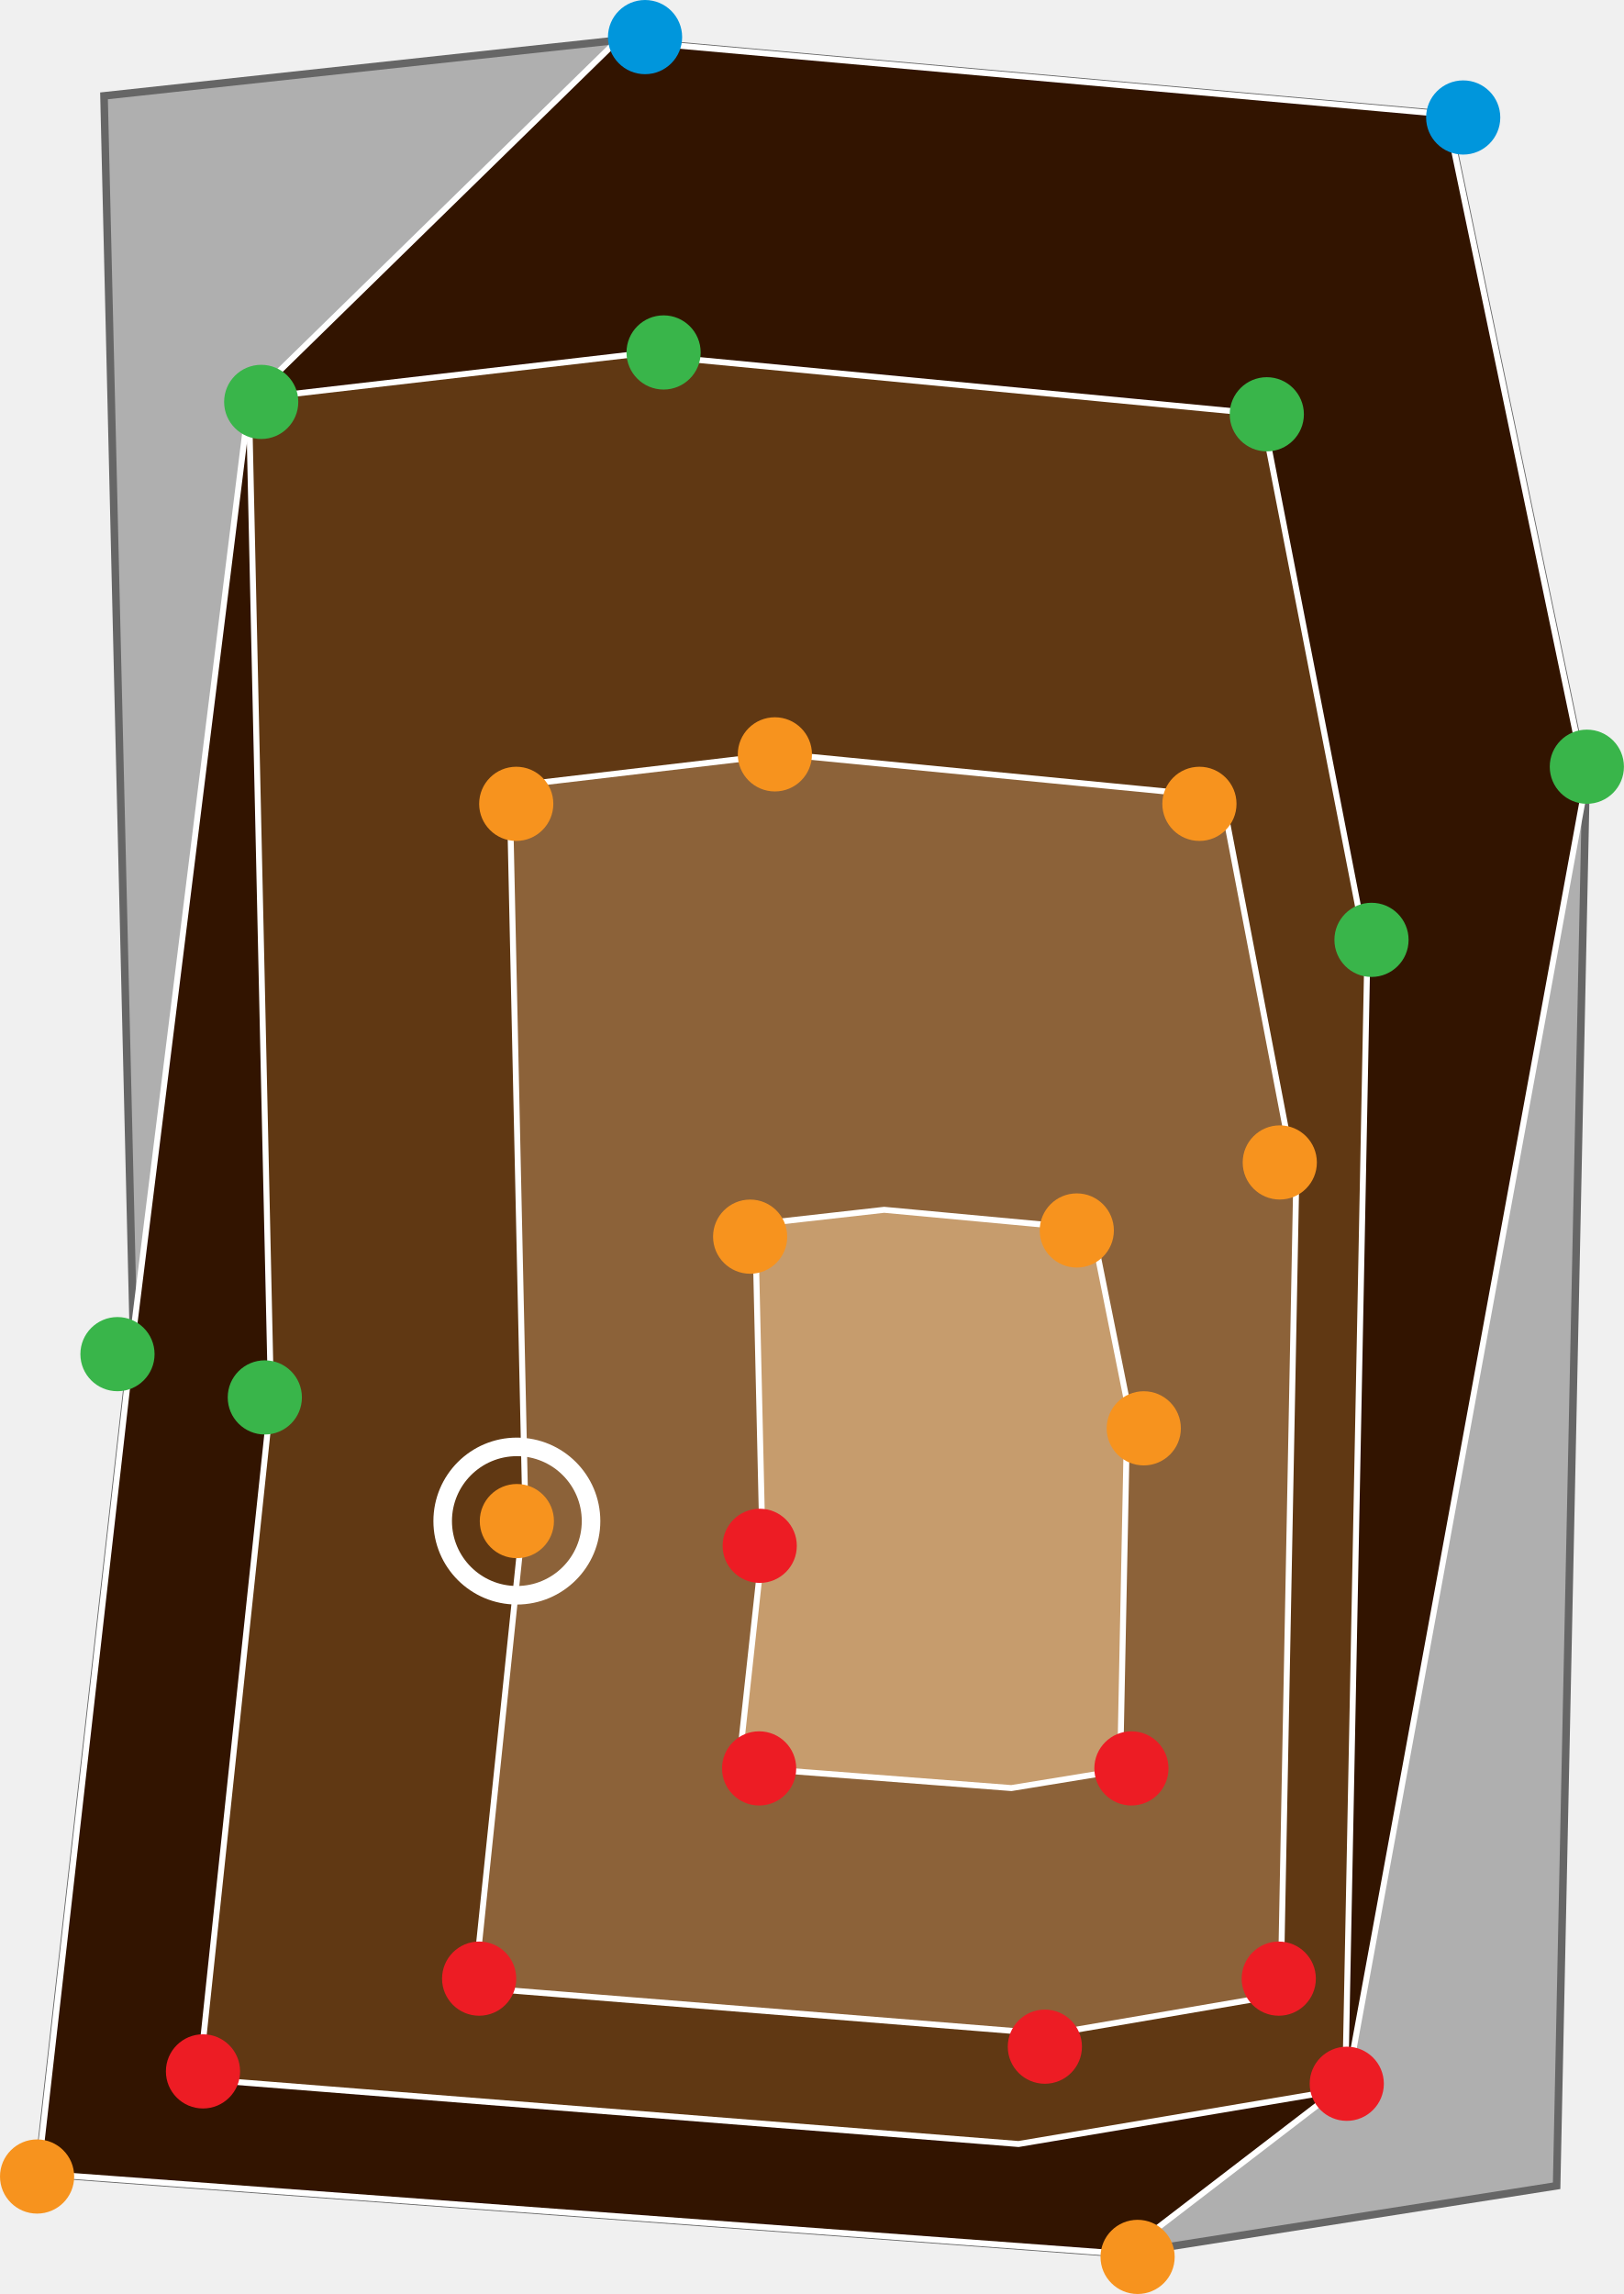
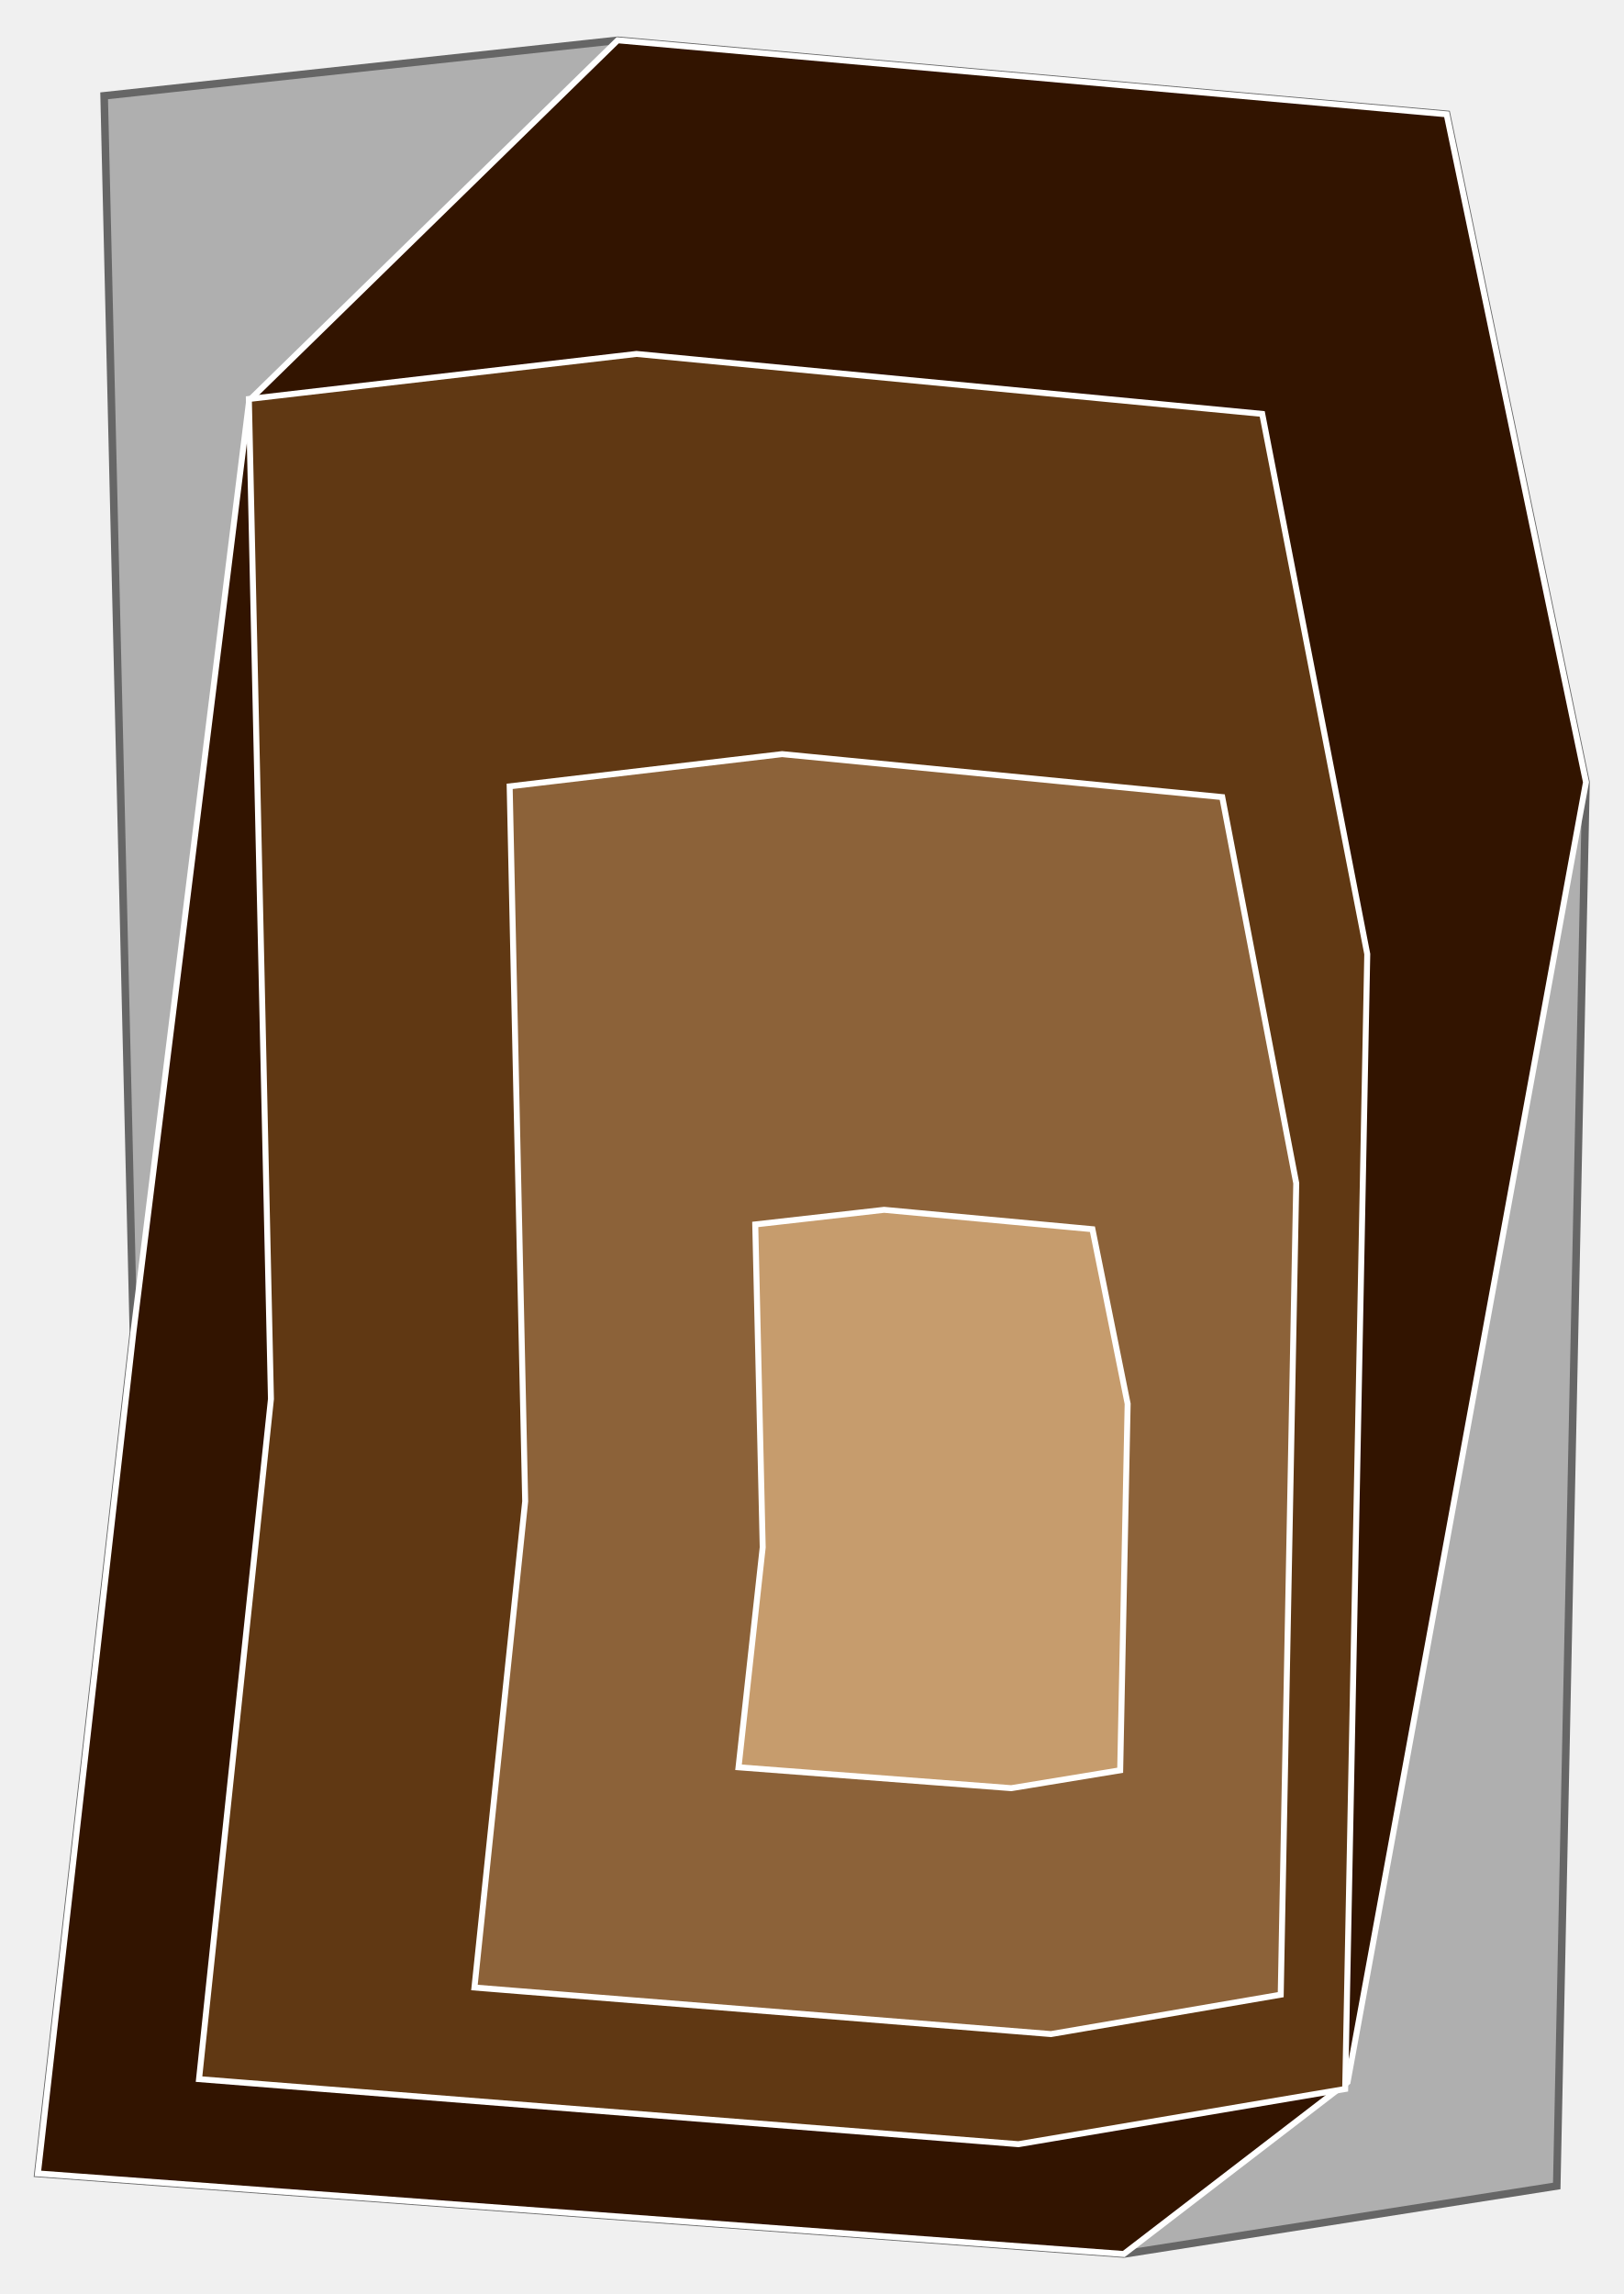
- <svg xmlns="http://www.w3.org/2000/svg" viewBox="0 0 544.25 768.73">
-   <defs>
-     <style>.cls-1{fill:#afafaf;stroke:#666;stroke-width:2.54px;}.cls-1,.cls-10,.cls-2,.cls-3,.cls-4,.cls-5{stroke-miterlimit:10;}.cls-2{fill:#321400;}.cls-10,.cls-2,.cls-3,.cls-4,.cls-5{stroke:#fff;}.cls-2,.cls-3,.cls-4,.cls-5{stroke-width:2px;}.cls-3{fill:#603813;}.cls-4{fill:#8c6239;}.cls-5{fill:#c69c6d;}.cls-6{fill:#0096dc;}.cls-7{fill:#39b54a;}.cls-8{fill:#f7931e;}.cls-9{fill:#ed1c24;}.cls-10{fill:none;stroke-width:6.22px;}</style>
-   </defs>
-   <g id="Ebene_2" data-name="Ebene 2">
-     <g id="Isolationsmodus">
-       <polygon class="cls-1" points="484.8 38.33 206.97 13.47 34.86 32.12 44.69 446.52 12.73 728.32 376.62 755.26 521.68 732.47 531.52 262.11 484.8 38.33" />
-       <polygon class="cls-2" points="484.8 38.33 206.97 13.47 83.52 134.19 44.69 446.52 12.73 728.32 376.62 755.26 451.59 697.73 531.52 262.11 484.8 38.33" />
-       <polygon class="cls-3" points="422.99 138.74 213.3 118.64 83.41 133.72 90.83 468.82 66.7 696.69 341.34 718.47 450.82 700.04 458.24 319.7 422.99 138.74" />
-       <polygon class="cls-4" points="409.6 267.07 262.13 252.69 170.77 263.47 175.99 503.08 159.02 666.02 352.18 681.6 429.18 668.42 434.4 396.46 409.6 267.07" />
-       <polygon class="cls-5" points="366.11 411.9 296.32 405.41 253.09 410.28 255.56 518.54 247.54 592.15 338.94 599.19 375.38 593.24 377.85 470.36 366.11 411.9" />
-       <circle class="cls-6" cx="490.37" cy="39.37" r="12.43" />
-       <circle class="cls-7" cx="424.55" cy="138.83" r="12.43" />
-       <circle class="cls-8" cx="401.97" cy="269.37" r="12.43" />
-       <circle class="cls-8" cx="360.87" cy="412.34" r="12.43" />
-       <circle class="cls-7" cx="531.81" cy="256.93" r="12.43" />
-       <circle class="cls-9" cx="451.35" cy="698.28" r="12.43" />
-       <circle class="cls-9" cx="428.56" cy="663.05" r="12.43" />
-       <circle class="cls-9" cx="379.18" cy="592.6" r="12.43" />
-       <circle class="cls-8" cx="381.25" cy="756.3" r="12.43" />
-       <circle class="cls-9" cx="350.17" cy="685.85" r="12.43" />
-       <circle class="cls-8" cx="12.43" cy="729.36" r="12.43" />
-       <circle class="cls-9" cx="68.03" cy="694.13" r="12.43" />
-       <circle class="cls-9" cx="160.58" cy="663.05" r="12.43" />
-       <circle class="cls-9" cx="254.41" cy="592.6" r="12.43" />
-       <circle class="cls-6" cx="216.18" cy="12.43" r="12.43" />
-       <circle class="cls-7" cx="222.39" cy="118.11" r="12.43" />
-       <circle class="cls-8" cx="259.69" cy="252.79" r="12.43" />
-       <circle class="cls-7" cx="87.54" cy="134.68" r="12.43" />
-       <circle class="cls-8" cx="173.01" cy="269.37" r="12.43" />
-       <circle class="cls-8" cx="251.4" cy="414.41" r="12.43" />
-       <circle class="cls-7" cx="39.37" cy="453.78" r="12.43" />
-       <circle class="cls-7" cx="88.75" cy="468.28" r="12.43" />
-       <circle class="cls-8" cx="173.22" cy="509.72" r="12.43" />
-       <circle class="cls-9" cx="254.61" cy="518.01" r="12.43" />
-       <circle class="cls-7" cx="459.64" cy="314.95" r="12.43" />
-       <circle class="cls-8" cx="428.9" cy="389.54" r="12.43" />
-       <circle class="cls-8" cx="383.32" cy="478.64" r="12.43" />
-       <circle class="cls-10" cx="173.22" cy="509.72" r="24.86" />
-     </g>
-   </g>
+ <svg xmlns="http://www.w3.org/2000/svg" version="1.1" id="Ebene_1" x="0px" y="0px" viewBox="0 0 544.2 768.7" style="enable-background:new 0 0 544.2 768.7;" xml:space="preserve">
+   <style type="text/css">
+ 	.st0{fill:#AFAFAF;stroke:#666666;stroke-width:2.54;stroke-miterlimit:10;}
+ 	.st1{fill:#321400;stroke:#FFFFFF;stroke-width:2;stroke-miterlimit:10;}
+ 	.st2{fill:#603813;stroke:#FFFFFF;stroke-width:2;stroke-miterlimit:10;}
+ 	.st3{fill:#8C6239;stroke:#FFFFFF;stroke-width:2;stroke-miterlimit:10;}
+ 	.st4{fill:#C69C6D;stroke:#FFFFFF;stroke-width:2;stroke-miterlimit:10;}
+ </style>
+   <polygon class="st0" points="484.8,38.3 207,13.5 34.9,32.1 44.7,446.5 12.7,728.3 376.6,755.3 521.7,732.5 531.5,262.1 " />
+   <polygon class="st1" points="484.8,38.3 207,13.5 83.5,134.2 44.7,446.5 12.7,728.3 376.6,755.3 451.6,697.7 531.5,262.1 " />
+   <polygon class="st2" points="423,138.7 213.3,118.6 83.4,133.7 90.8,468.8 66.7,696.7 341.3,718.5 450.8,700 458.2,319.7 " />
+   <polygon class="st3" points="409.6,267.1 262.1,252.7 170.8,263.5 176,503.1 159,666 352.2,681.6 429.2,668.4 434.4,396.5 " />
+   <polygon class="st4" points="366.1,411.9 296.3,405.4 253.1,410.3 255.6,518.5 247.5,592.2 338.9,599.2 375.4,593.2 377.9,470.4 " />
</svg>
